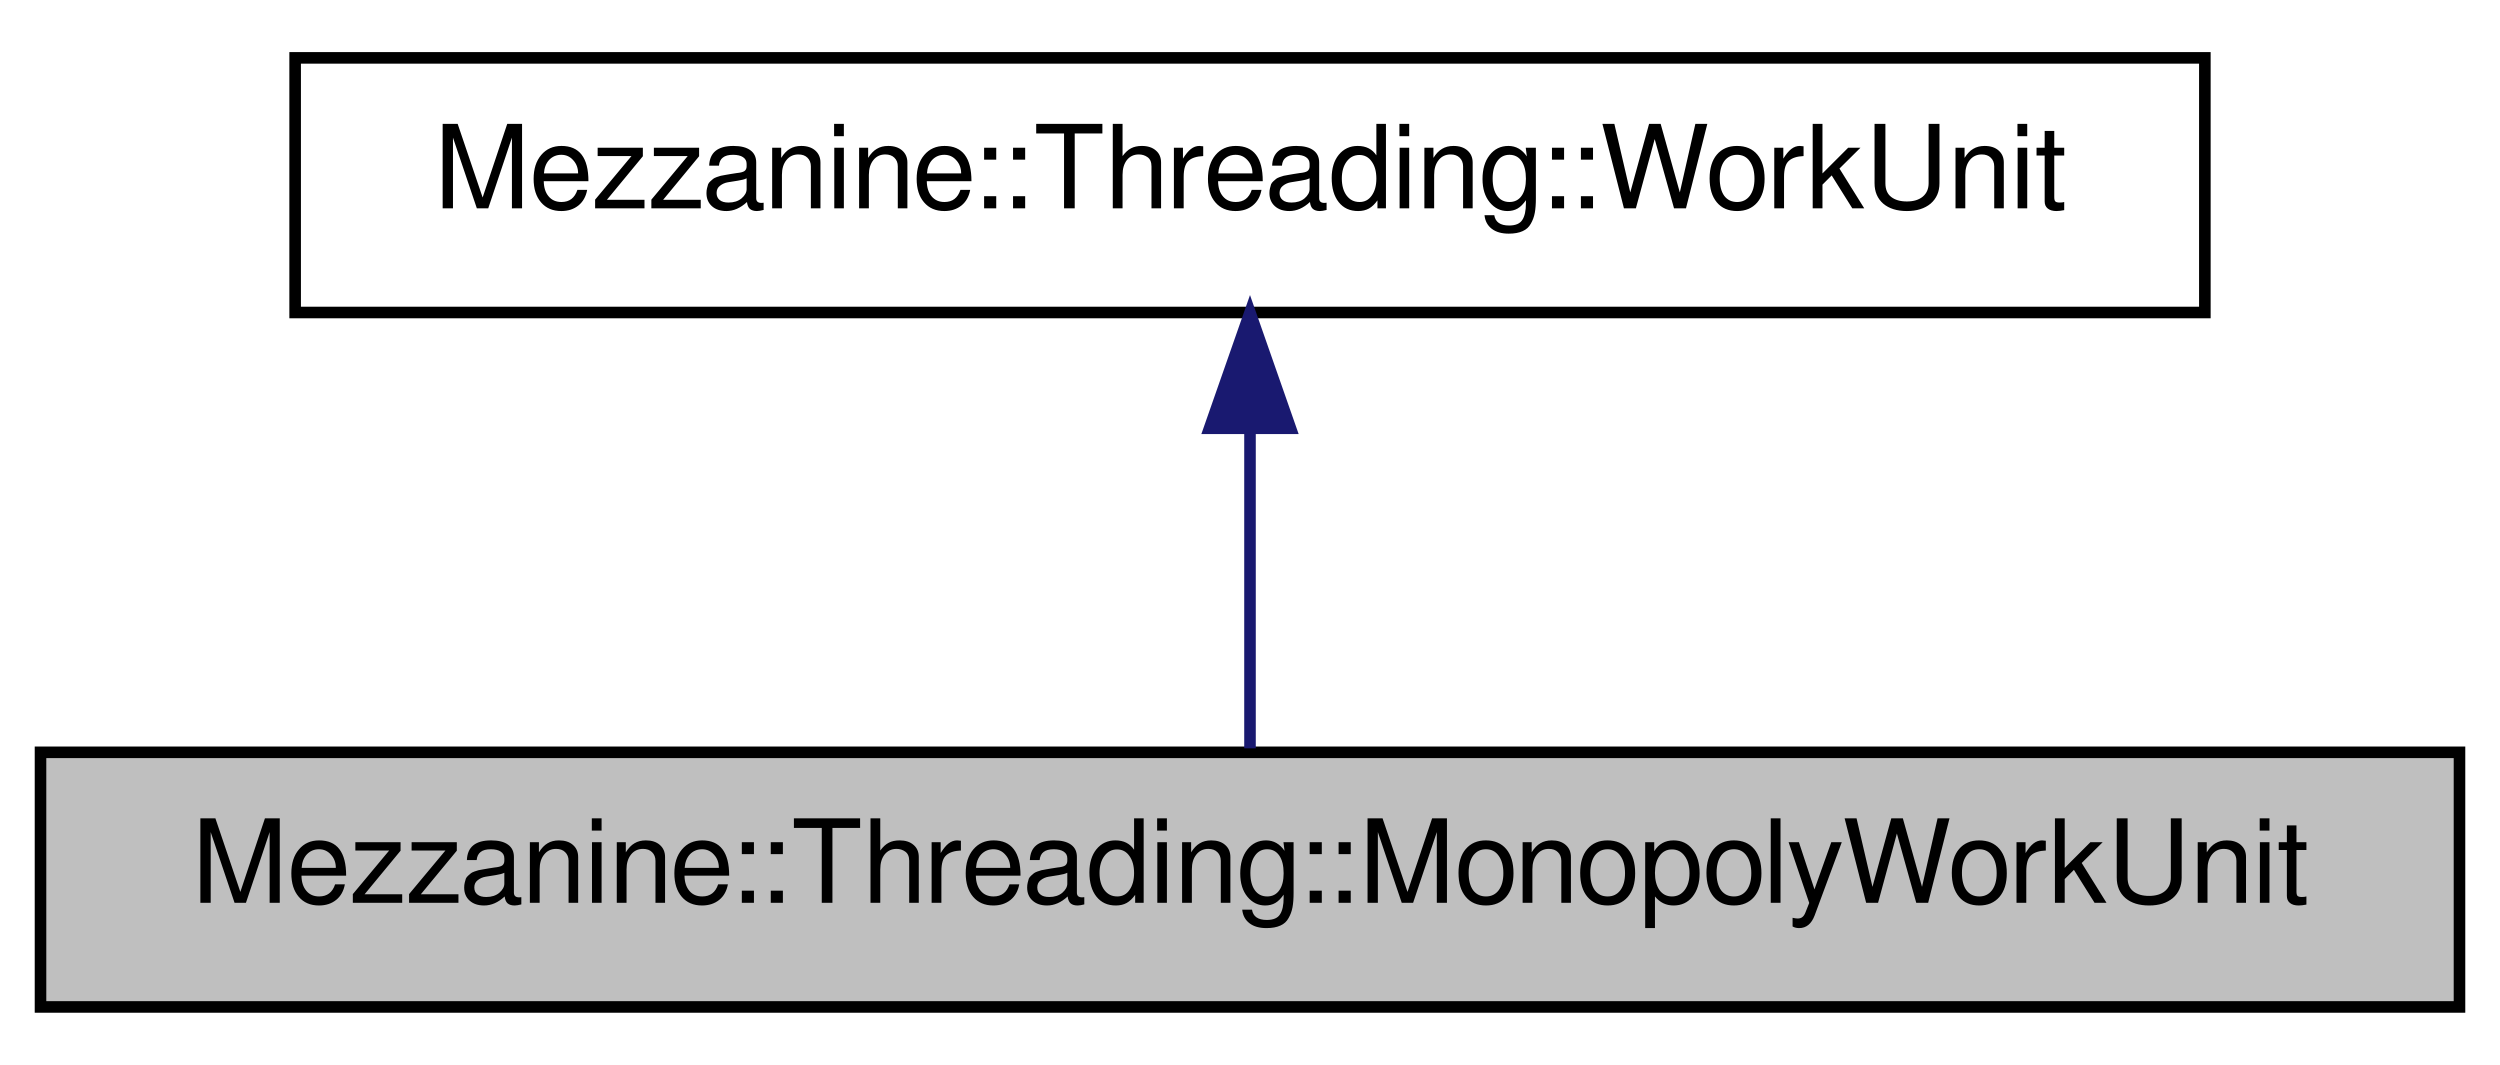
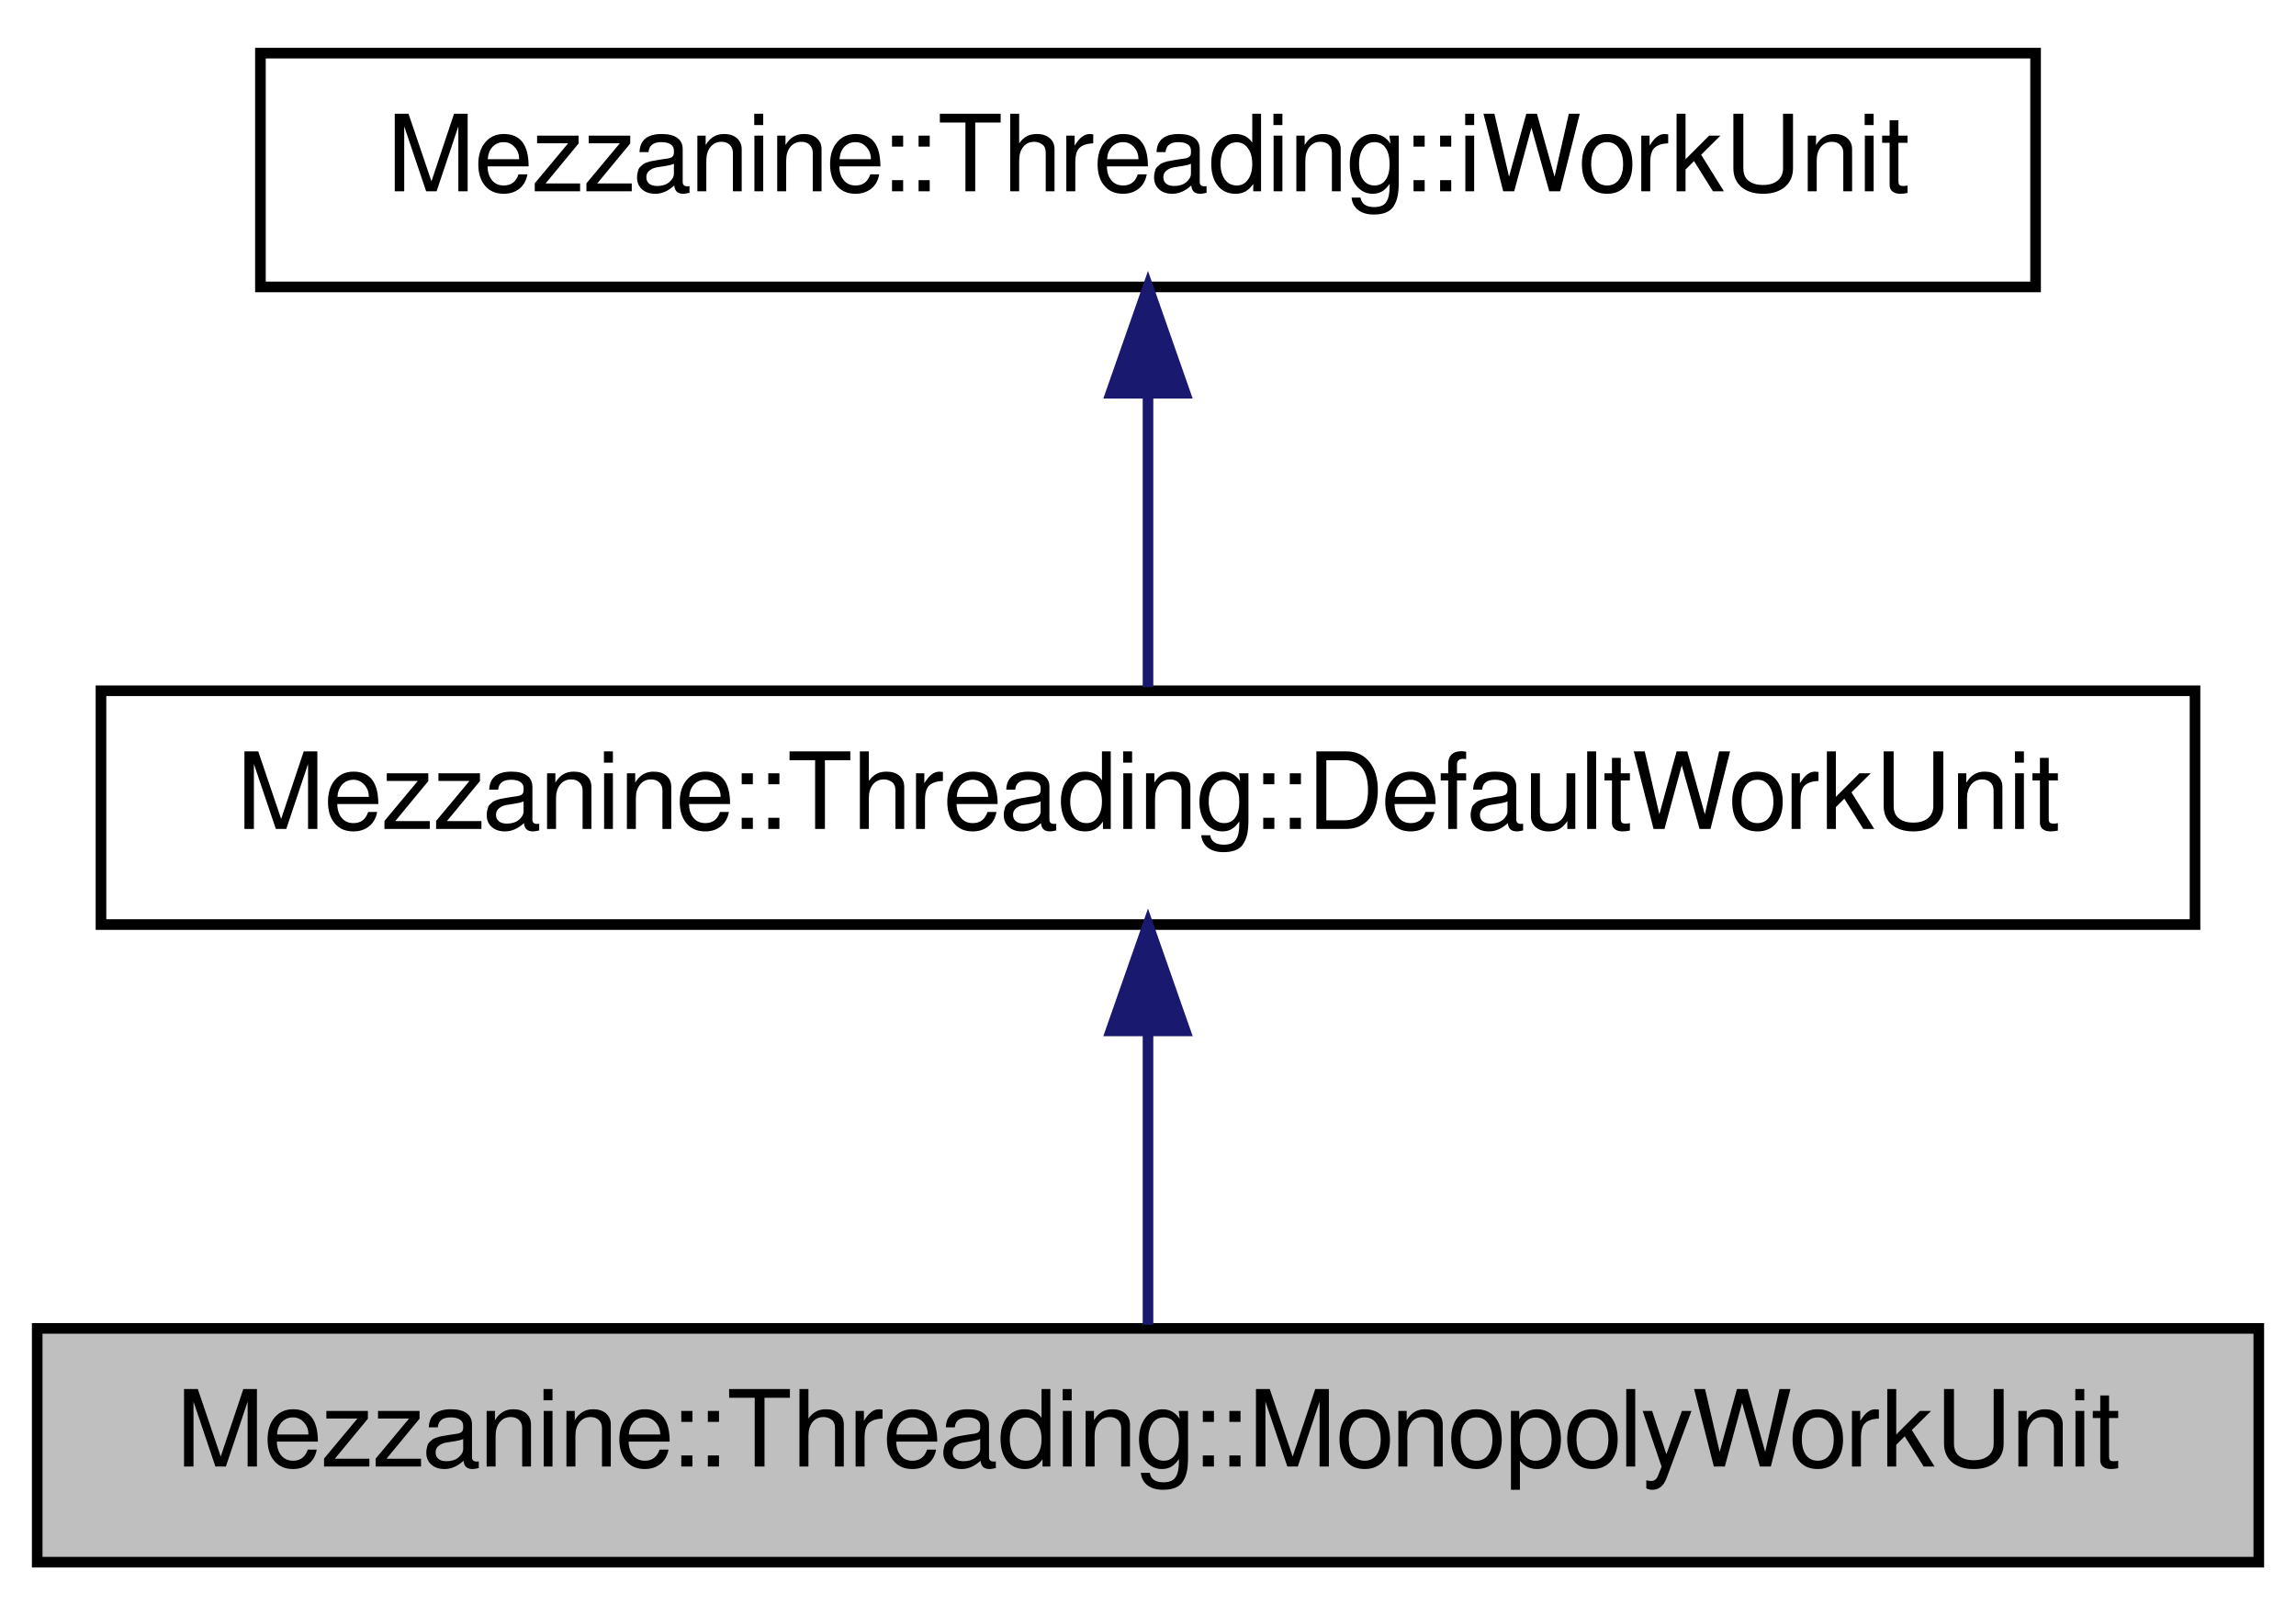
- <svg xmlns="http://www.w3.org/2000/svg" xmlns:xlink="http://www.w3.org/1999/xlink" width="216pt" height="92pt" viewBox="0.00 0.00 216.00 92.00">
-   <g id="graph1" class="graph" transform="scale(1 1) rotate(0) translate(4 88)">
-     <polygon fill="white" stroke="white" points="-4,5 -4,-88 213,-88 213,5 -4,5" />
+ <svg xmlns="http://www.w3.org/2000/svg" xmlns:xlink="http://www.w3.org/1999/xlink" width="216pt" height="152pt" viewBox="0.00 0.00 216.00 152.00">
+   <g id="graph1" class="graph" transform="scale(1 1) rotate(0) translate(4 148)">
+     <polygon fill="white" stroke="white" points="-4,5 -4,-148 213,-148 213,5 -4,5" />
    <g id="node1" class="node">
      <polygon fill="#bfbfbf" stroke="black" points="-0.5,-1 -0.5,-23 208.5,-23 208.5,-1 -0.5,-1" />
      <text text-anchor="middle" x="104" y="-10" font-family="FreeSans" font-size="10.00">Mezzanine::Threading::MonopolyWorkUnit</text>
    </g>
    <g id="node2" class="node">
-       <a xlink:href="classMezzanine_1_1Threading_1_1WorkUnit.html" target="_top" xlink:title="Default implementation of WorkUnit. This represents on piece of work through time.">
-         <polygon fill="white" stroke="black" points="21.5,-61 21.5,-83 186.5,-83 186.5,-61 21.5,-61" />
-         <text text-anchor="middle" x="104" y="-70" font-family="FreeSans" font-size="10.00">Mezzanine::Threading::WorkUnit</text>
+       <a xlink:href="classMezzanine_1_1Threading_1_1DefaultWorkUnit.html" target="_top" xlink:title="Default implementation of WorkUnit. This represents on piece of work through time.">
+         <polygon fill="white" stroke="black" points="5.5,-61 5.5,-83 202.5,-83 202.5,-61 5.5,-61" />
+         <text text-anchor="middle" x="104" y="-70" font-family="FreeSans" font-size="10.00">Mezzanine::Threading::DefaultWorkUnit</text>
      </a>
    </g>
    <g id="edge2" class="edge">
      <path fill="none" stroke="midnightblue" d="M104,-50.918C104,-41.639 104,-31.108 104,-23.343" />
      <polygon fill="midnightblue" stroke="midnightblue" points="100.5,-50.995 104,-60.995 107.5,-50.995 100.5,-50.995" />
    </g>
+     <g id="node4" class="node">
+       <a xlink:href="classMezzanine_1_1Threading_1_1iWorkUnit.html" target="_top" xlink:title="Interface of a WorkUnit. This represents on piece of work through time.">
+         <polygon fill="white" stroke="black" points="20.5,-121 20.5,-143 187.5,-143 187.5,-121 20.5,-121" />
+         <text text-anchor="middle" x="104" y="-130" font-family="FreeSans" font-size="10.00">Mezzanine::Threading::iWorkUnit</text>
+       </a>
+     </g>
+     <g id="edge4" class="edge">
+       <path fill="none" stroke="midnightblue" d="M104,-110.918C104,-101.639 104,-91.108 104,-83.343" />
+       <polygon fill="midnightblue" stroke="midnightblue" points="100.5,-110.995 104,-120.995 107.5,-110.995 100.5,-110.995" />
+     </g>
  </g>
</svg>
